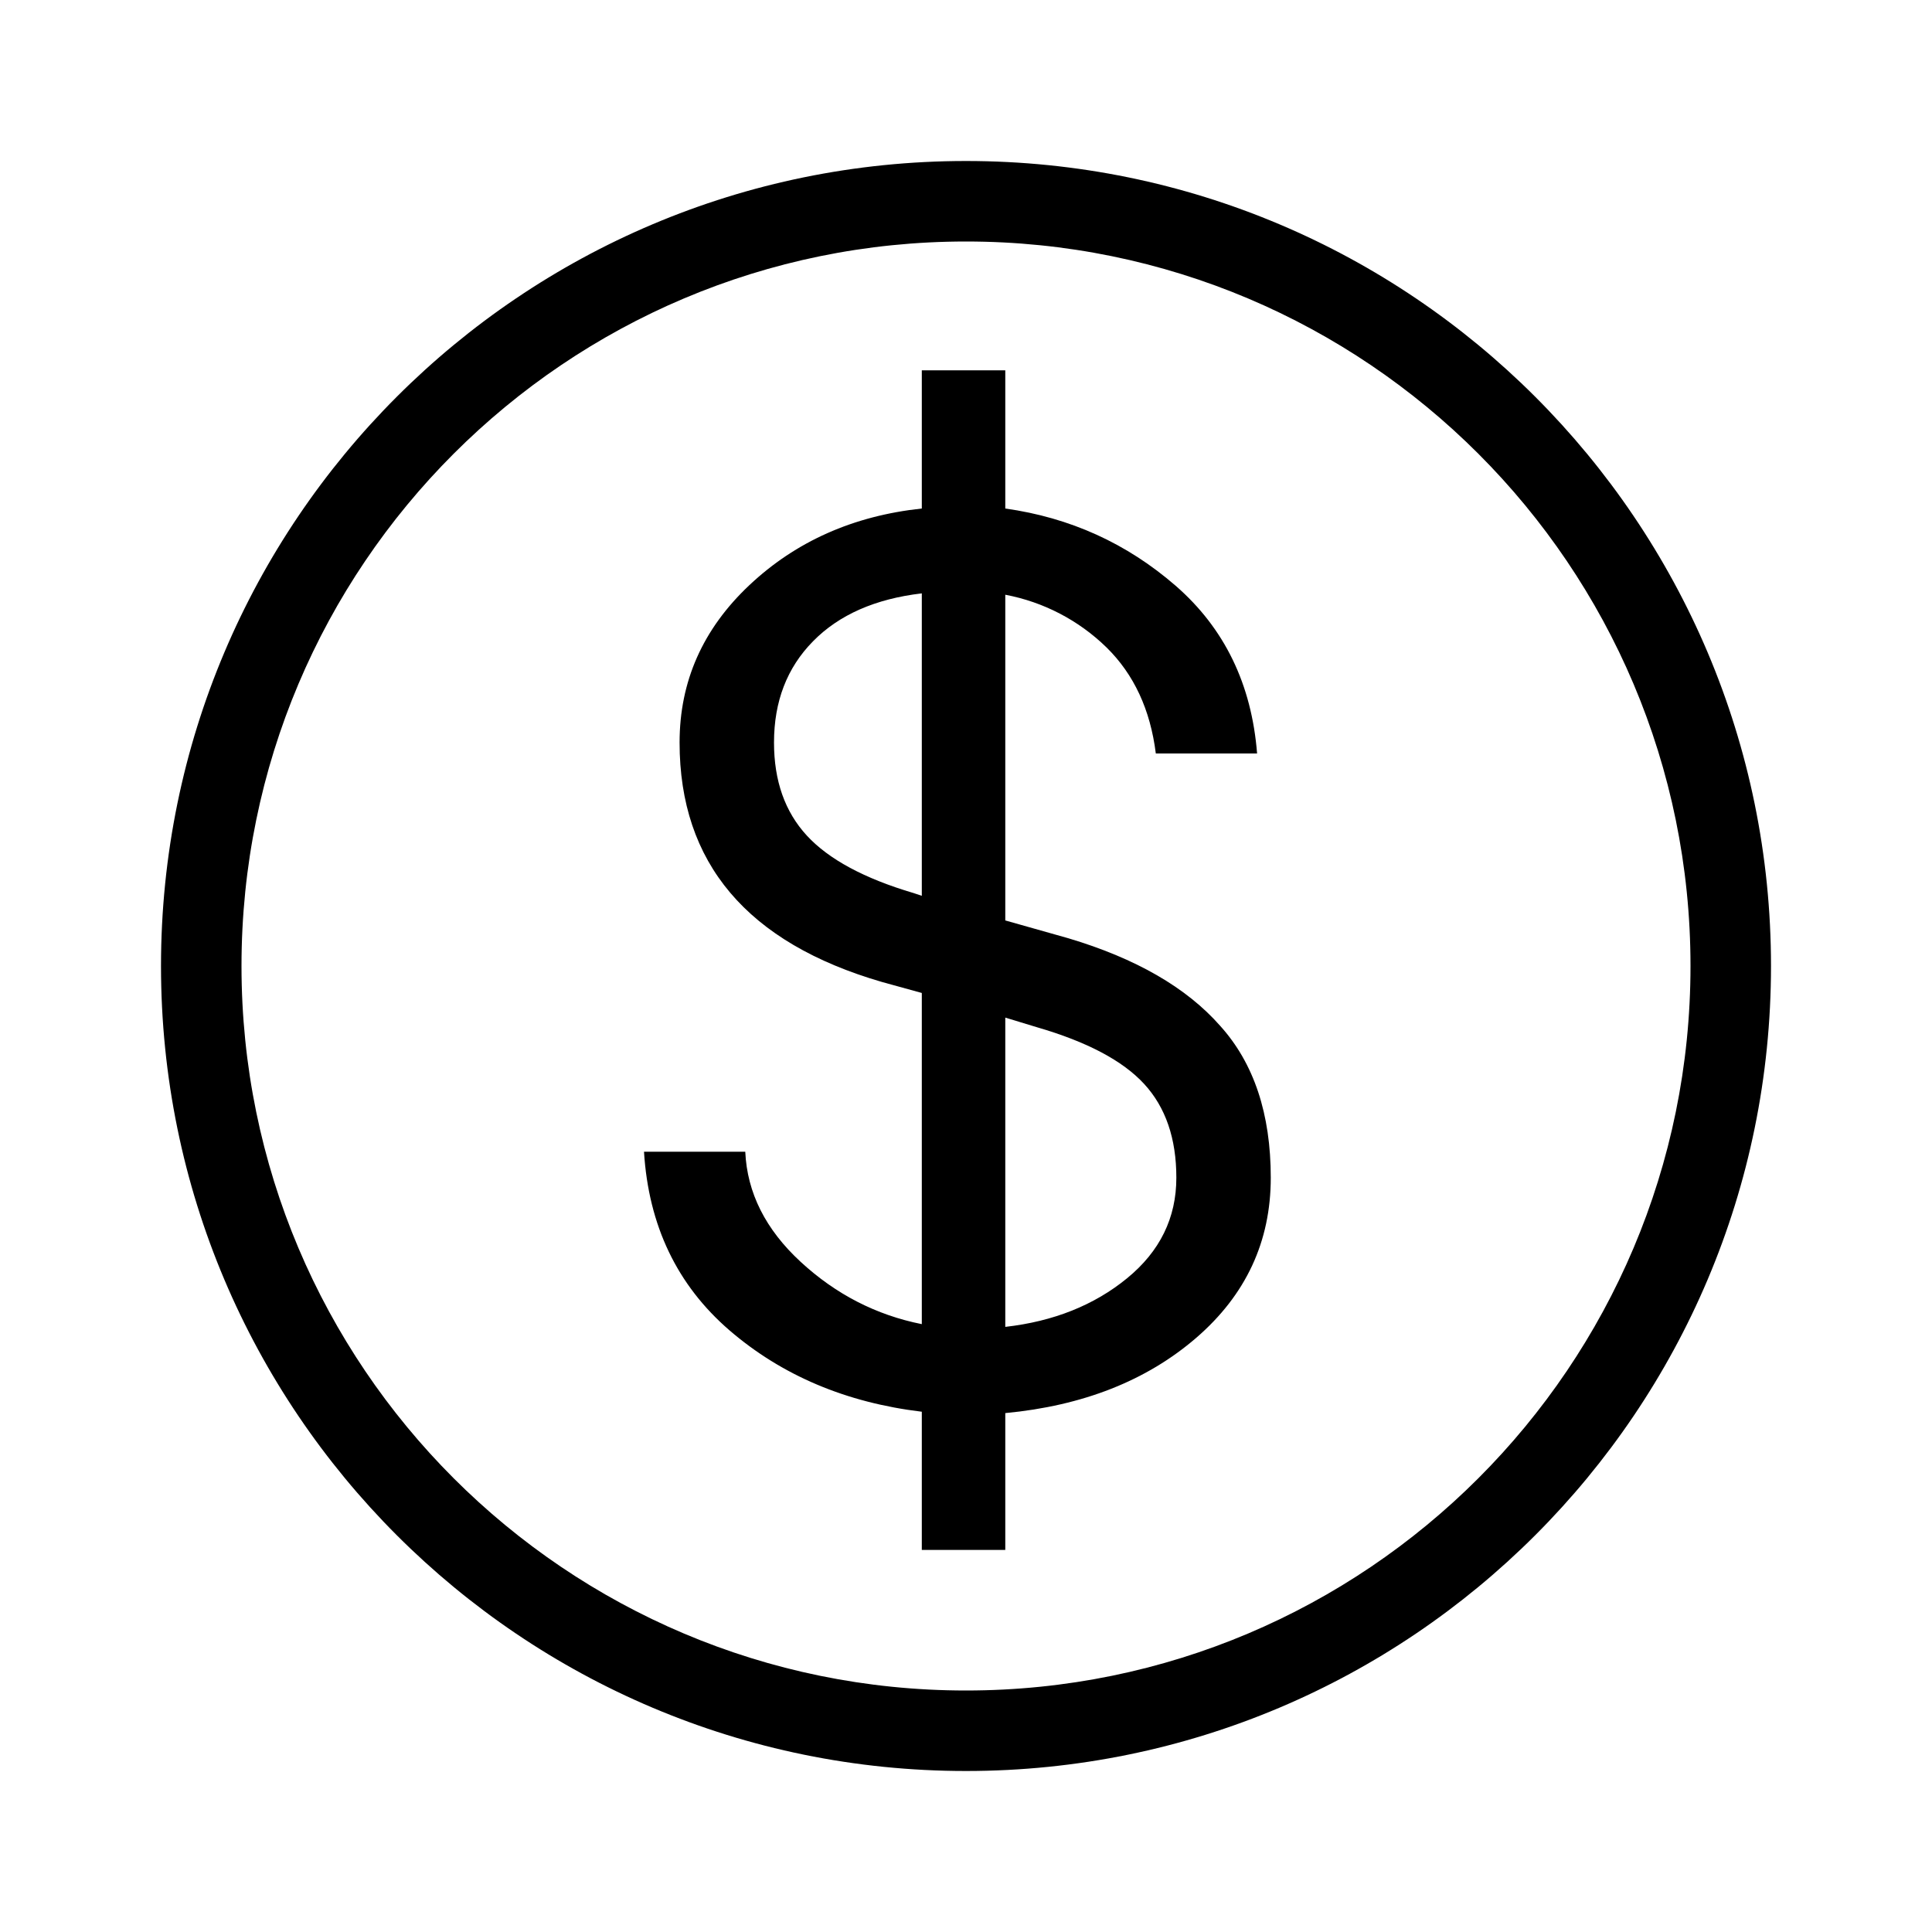
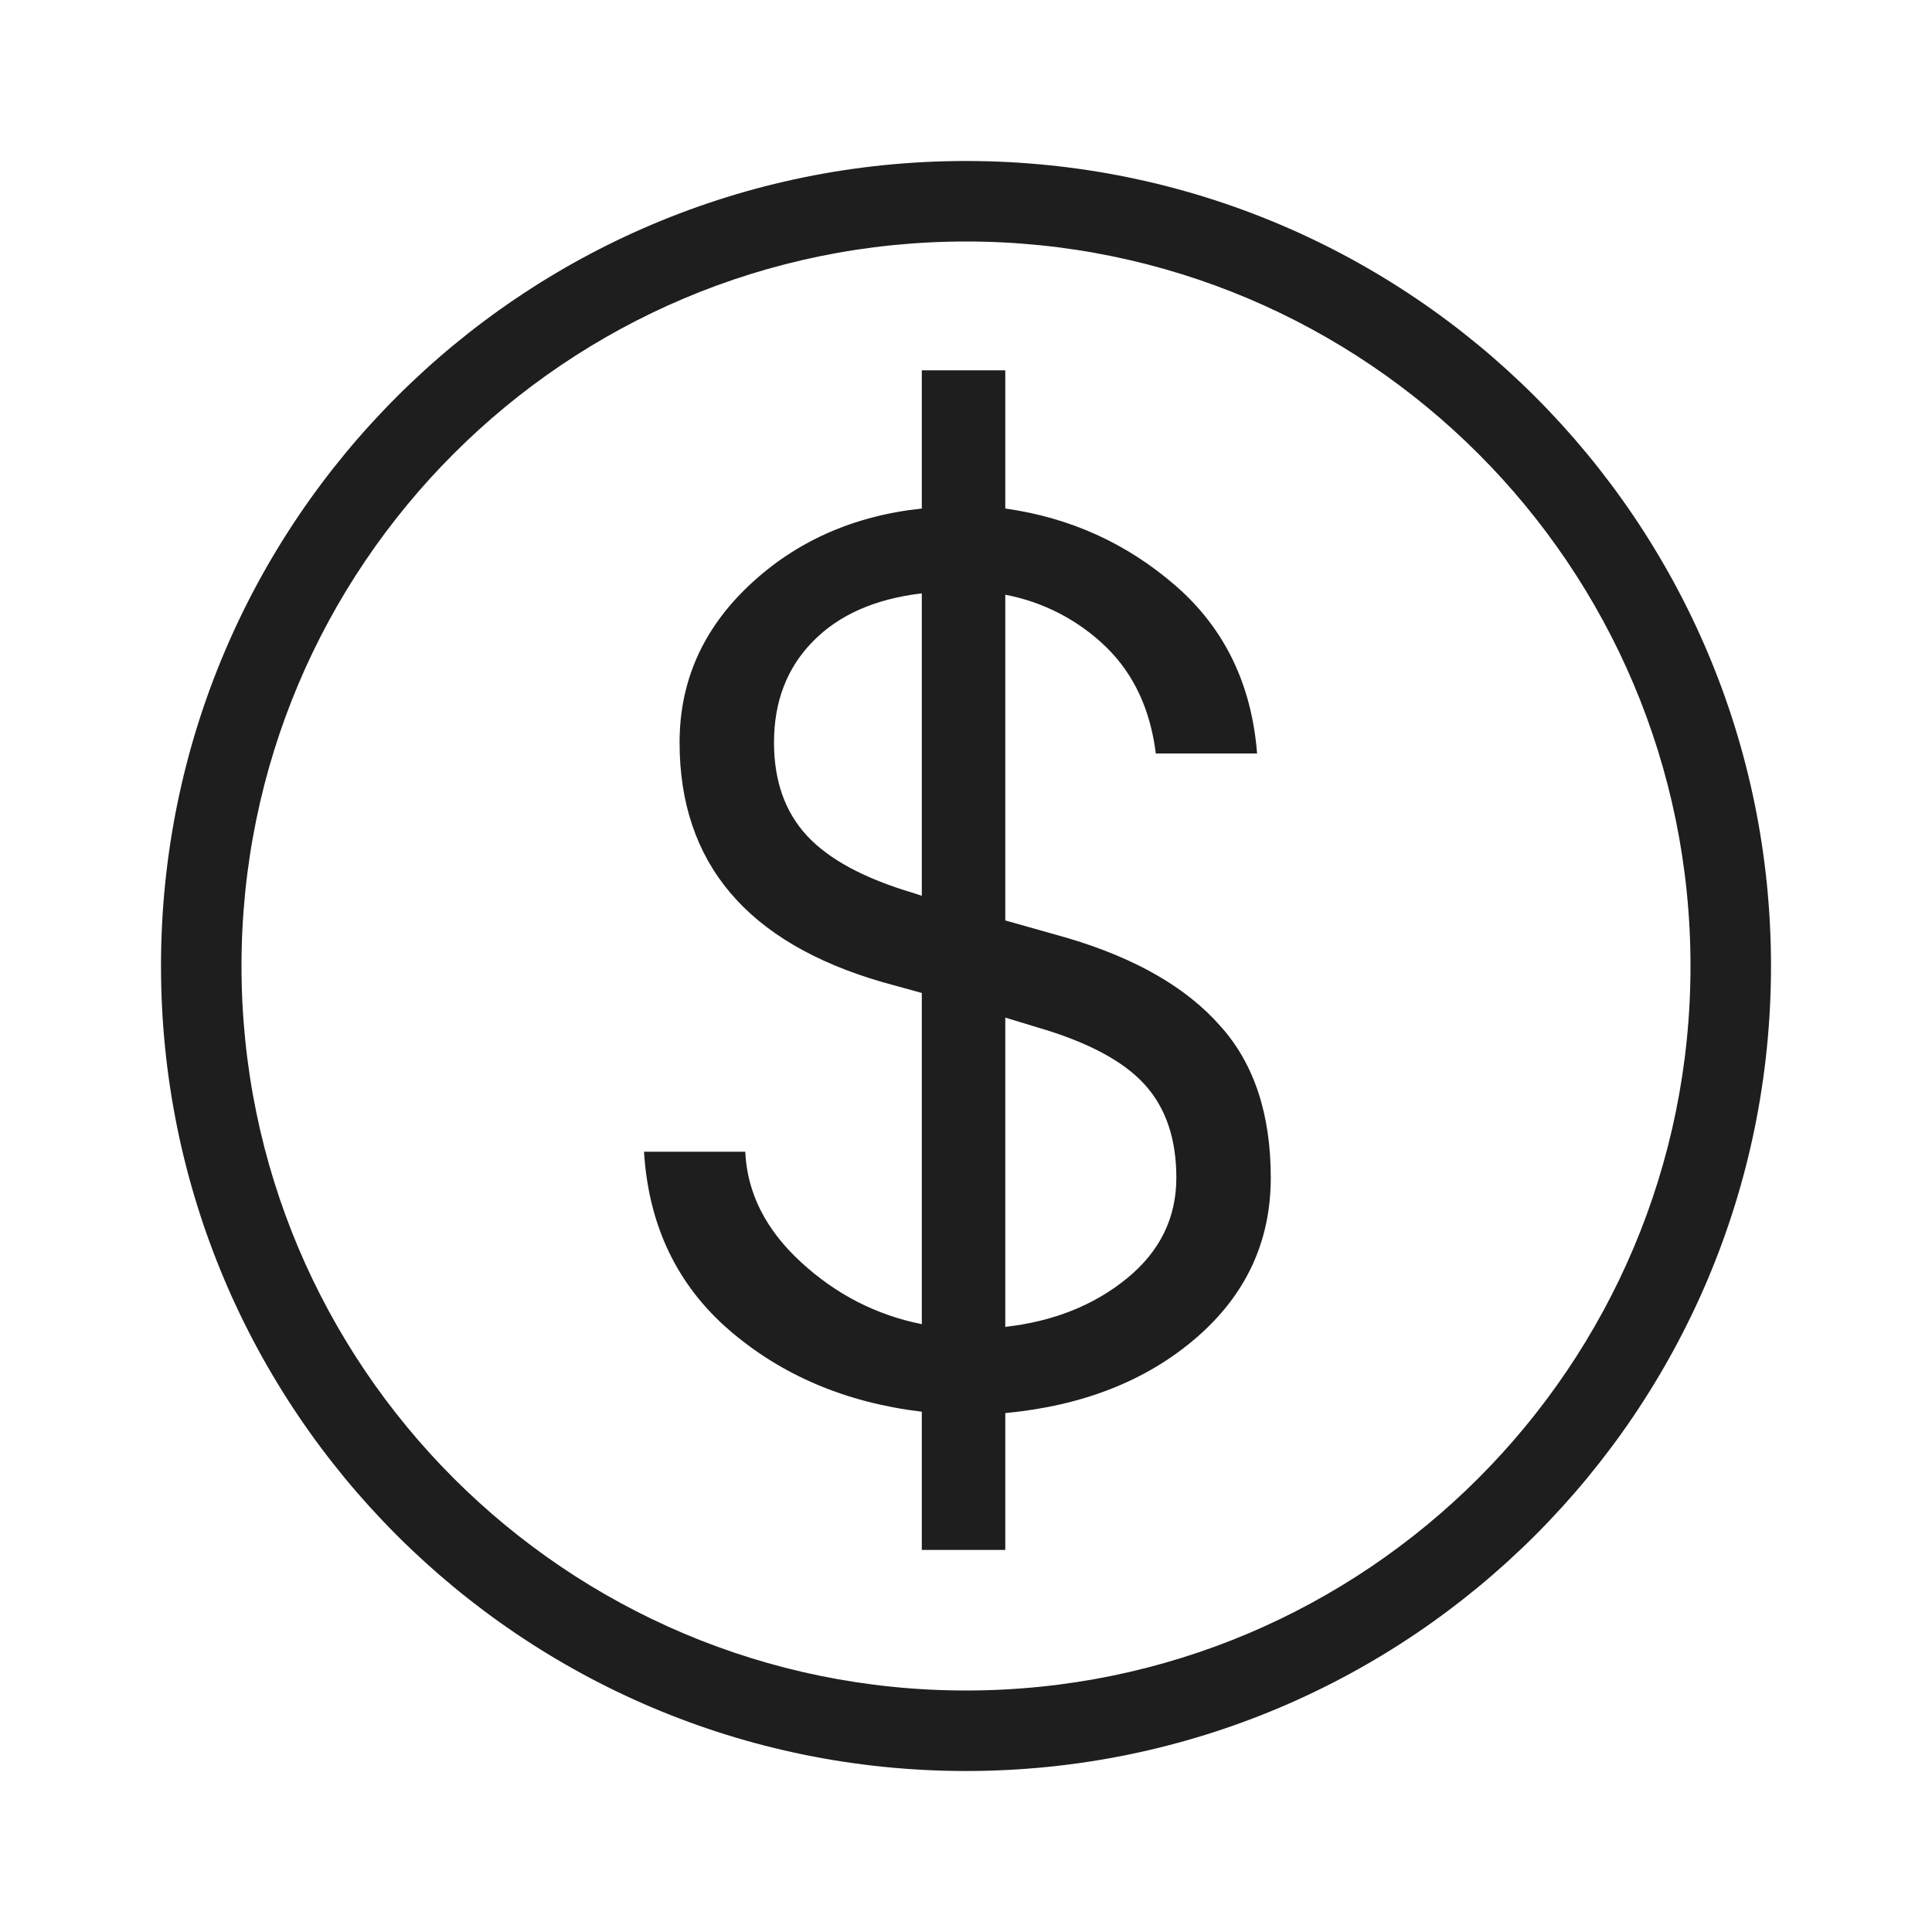
- <svg viewBox="0 0 24 24">
-   <path d="M12 22C6.477 22 2 17.523 2 12S6.477 2 12 2s10 4.477 10 10-4.477 10-10 10zm0-1a9 9 0 100-18 9 9 0 000 18zm3.157-8.257c.42.465.629 1.094.629 1.887 0 .793-.309 1.456-.926 1.989-.618.533-1.409.844-2.372.935v1.7h-1.037v-1.717c-.94-.113-1.737-.45-2.389-1.011-.651-.562-1.005-1.301-1.062-2.219h1.258c.023.51.252.966.689 1.369.436.402.937.66 1.504.773v-4.114l-.493-.136c-1.677-.487-2.516-1.479-2.516-2.975 0-.76.289-1.411.867-1.955.578-.544 1.292-.861 2.142-.952V4.6h1.037v1.717c.805.113 1.51.433 2.117.96.606.528.943 1.222 1.011 2.083h-1.258c-.068-.544-.272-.983-.612-1.317a2.451 2.451 0 00-1.258-.655v4.046l.782.221c.839.25 1.468.612 1.887 1.088zm-3.808-1.649l.102.034V7.371c-.578.068-1.028.266-1.351.595-.324.329-.485.748-.485 1.258 0 .476.136.861.408 1.156.272.295.714.533 1.326.714zm1.139 5.389c.6-.068 1.105-.27 1.513-.604.408-.334.612-.75.612-1.249 0-.487-.133-.875-.4-1.165-.266-.289-.71-.524-1.334-.705l-.391-.119v3.842z" />
+ <svg xmlns="http://www.w3.org/2000/svg" viewBox="0 0 24 24">
+   <path d="M12 22C6.477 22 2 17.523 2 12S6.477 2 12 2s10 4.477 10 10-4.477 10-10 10zm0-1a9 9 0 100-18 9 9 0 000 18zm3.157-8.257c.42.465.629 1.094.629 1.887 0 .793-.309 1.456-.926 1.989-.618.533-1.409.844-2.372.935v1.7h-1.037v-1.717c-.94-.113-1.737-.45-2.389-1.011-.651-.562-1.005-1.301-1.062-2.219h1.258c.023.51.252.966.689 1.369.436.402.937.66 1.504.773v-4.114l-.493-.136c-1.677-.487-2.516-1.479-2.516-2.975 0-.76.289-1.411.867-1.955.578-.544 1.292-.861 2.142-.952V4.6h1.037v1.717c.805.113 1.51.433 2.117.96.606.528.943 1.222 1.011 2.083h-1.258c-.068-.544-.272-.983-.612-1.317a2.451 2.451 0 00-1.258-.655v4.046l.782.221c.839.25 1.468.612 1.887 1.088zm-3.808-1.649l.102.034V7.371c-.578.068-1.028.266-1.351.595-.324.329-.485.748-.485 1.258 0 .476.136.861.408 1.156.272.295.714.533 1.326.714zm1.139 5.389c.6-.068 1.105-.27 1.513-.604.408-.334.612-.75.612-1.249 0-.487-.133-.875-.4-1.165-.266-.289-.71-.524-1.334-.705l-.391-.119v3.842z" fill="#1E1E1E" />
</svg>
